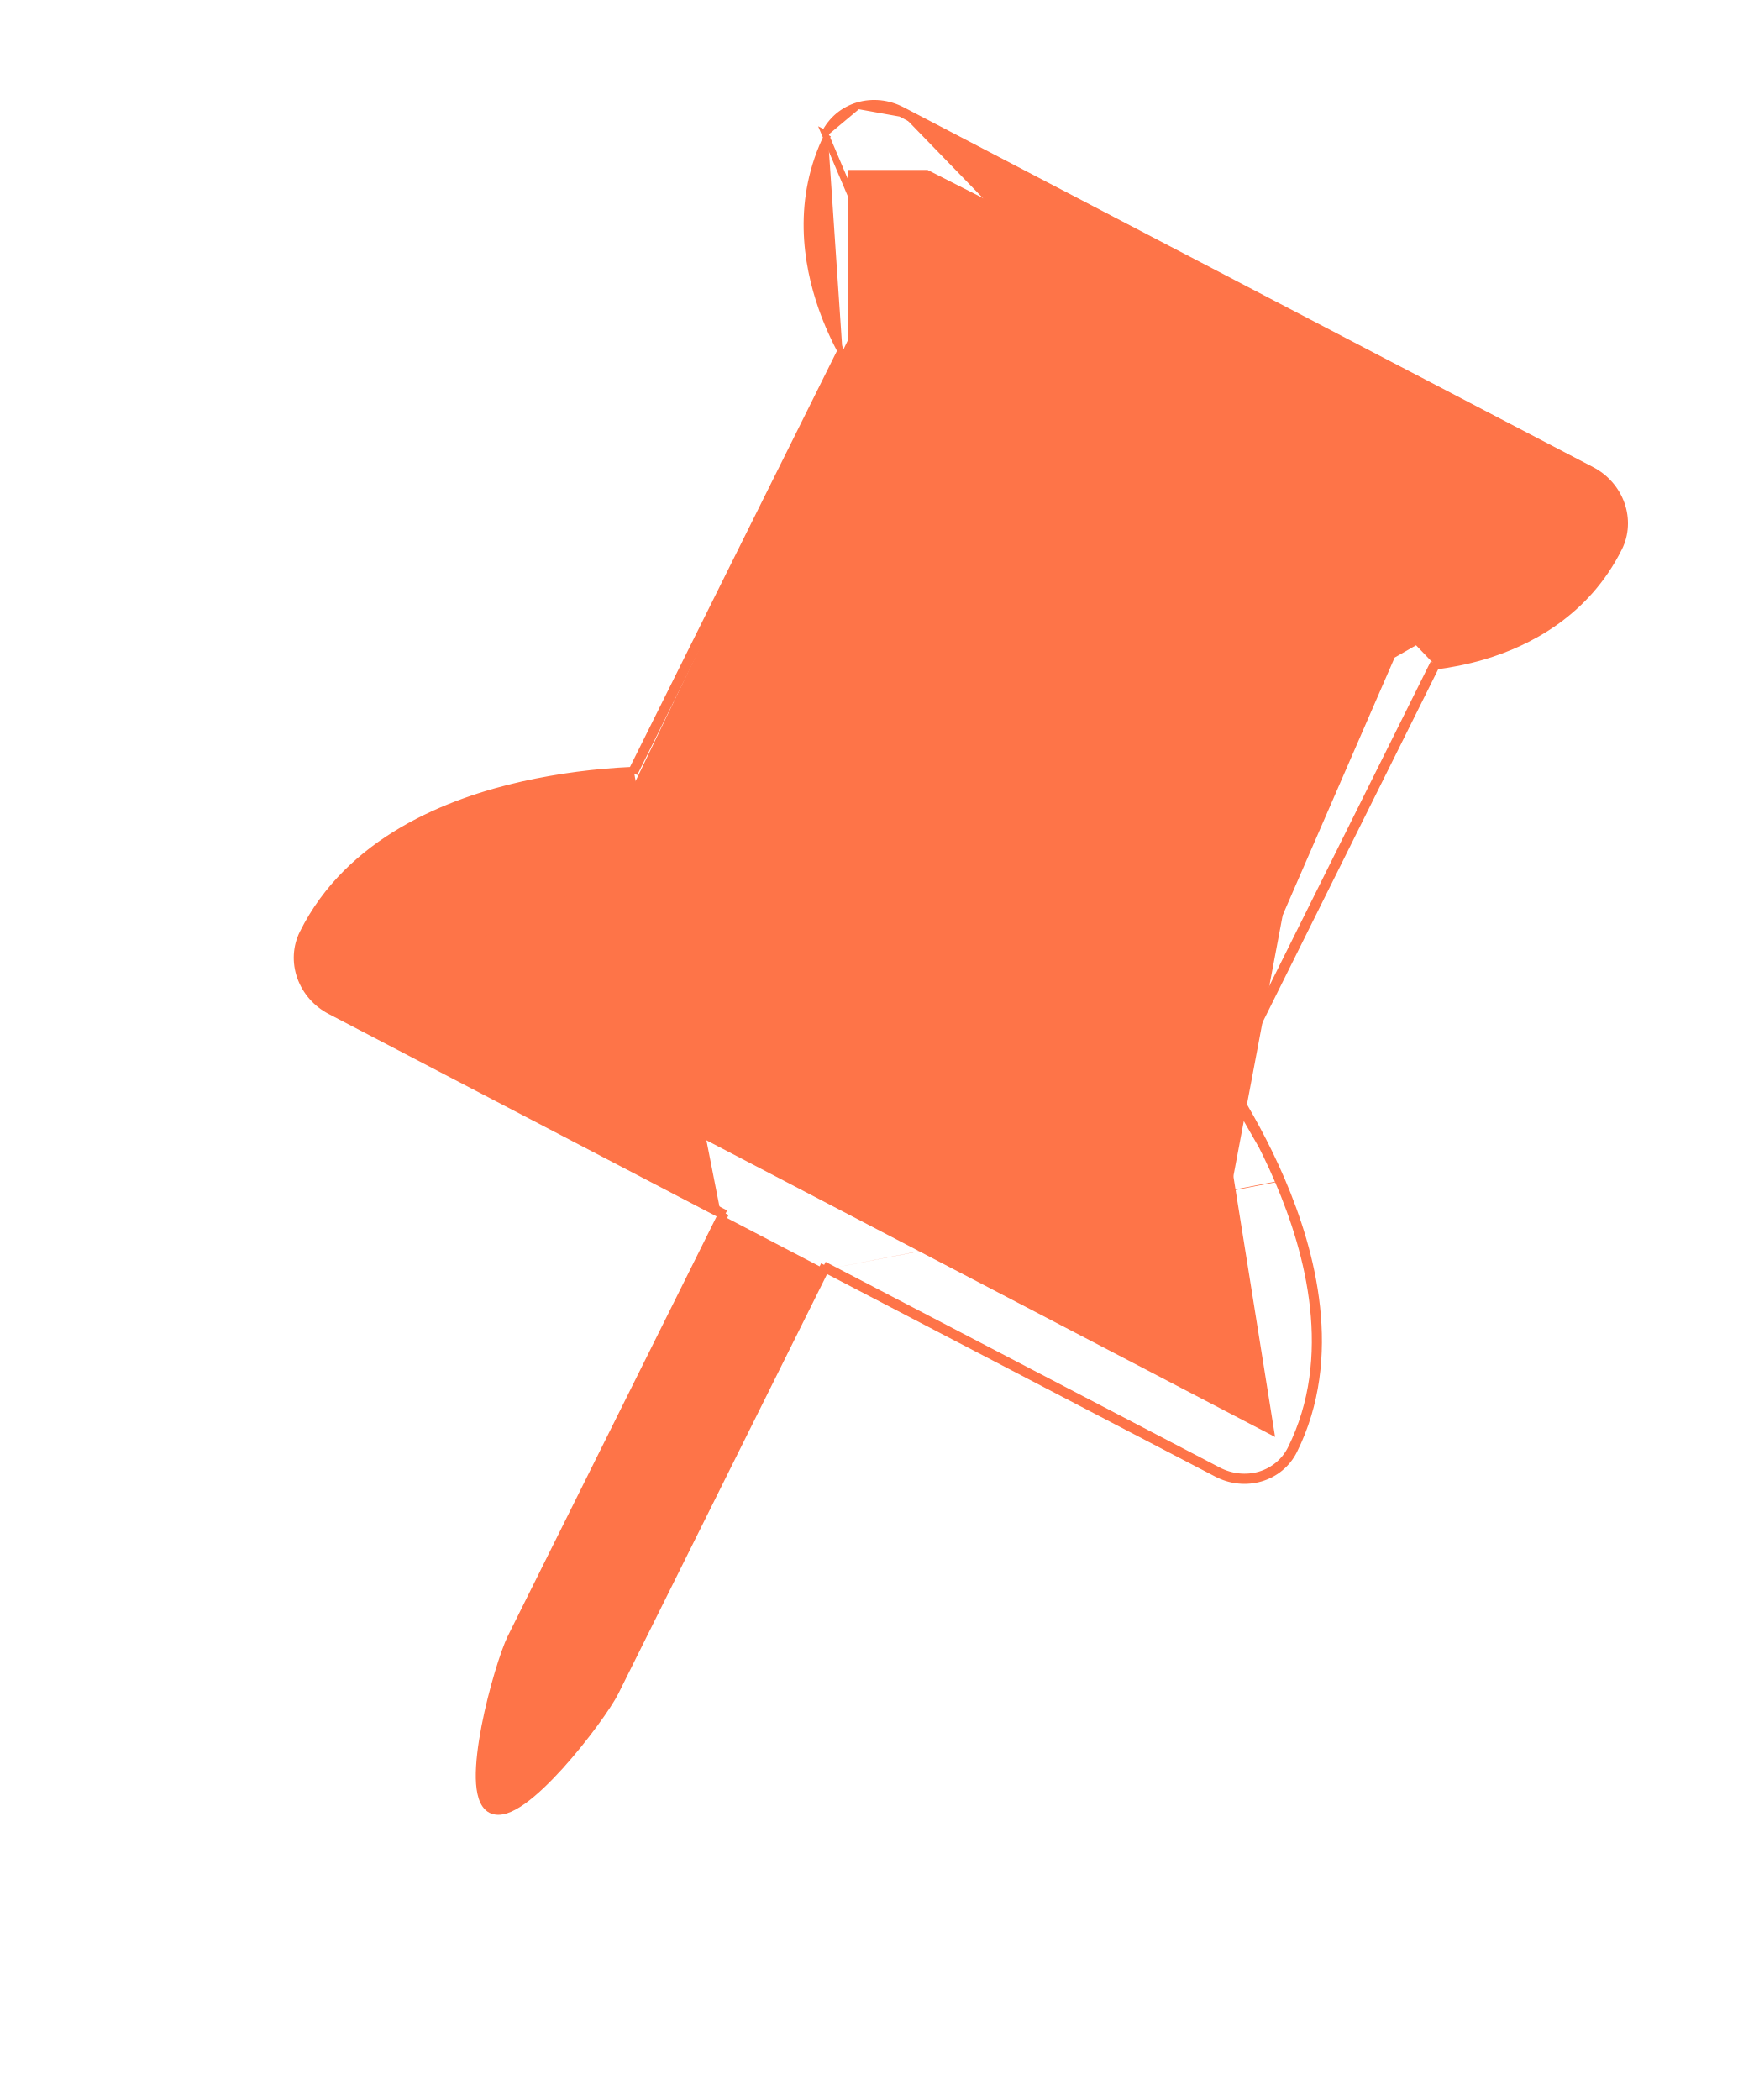
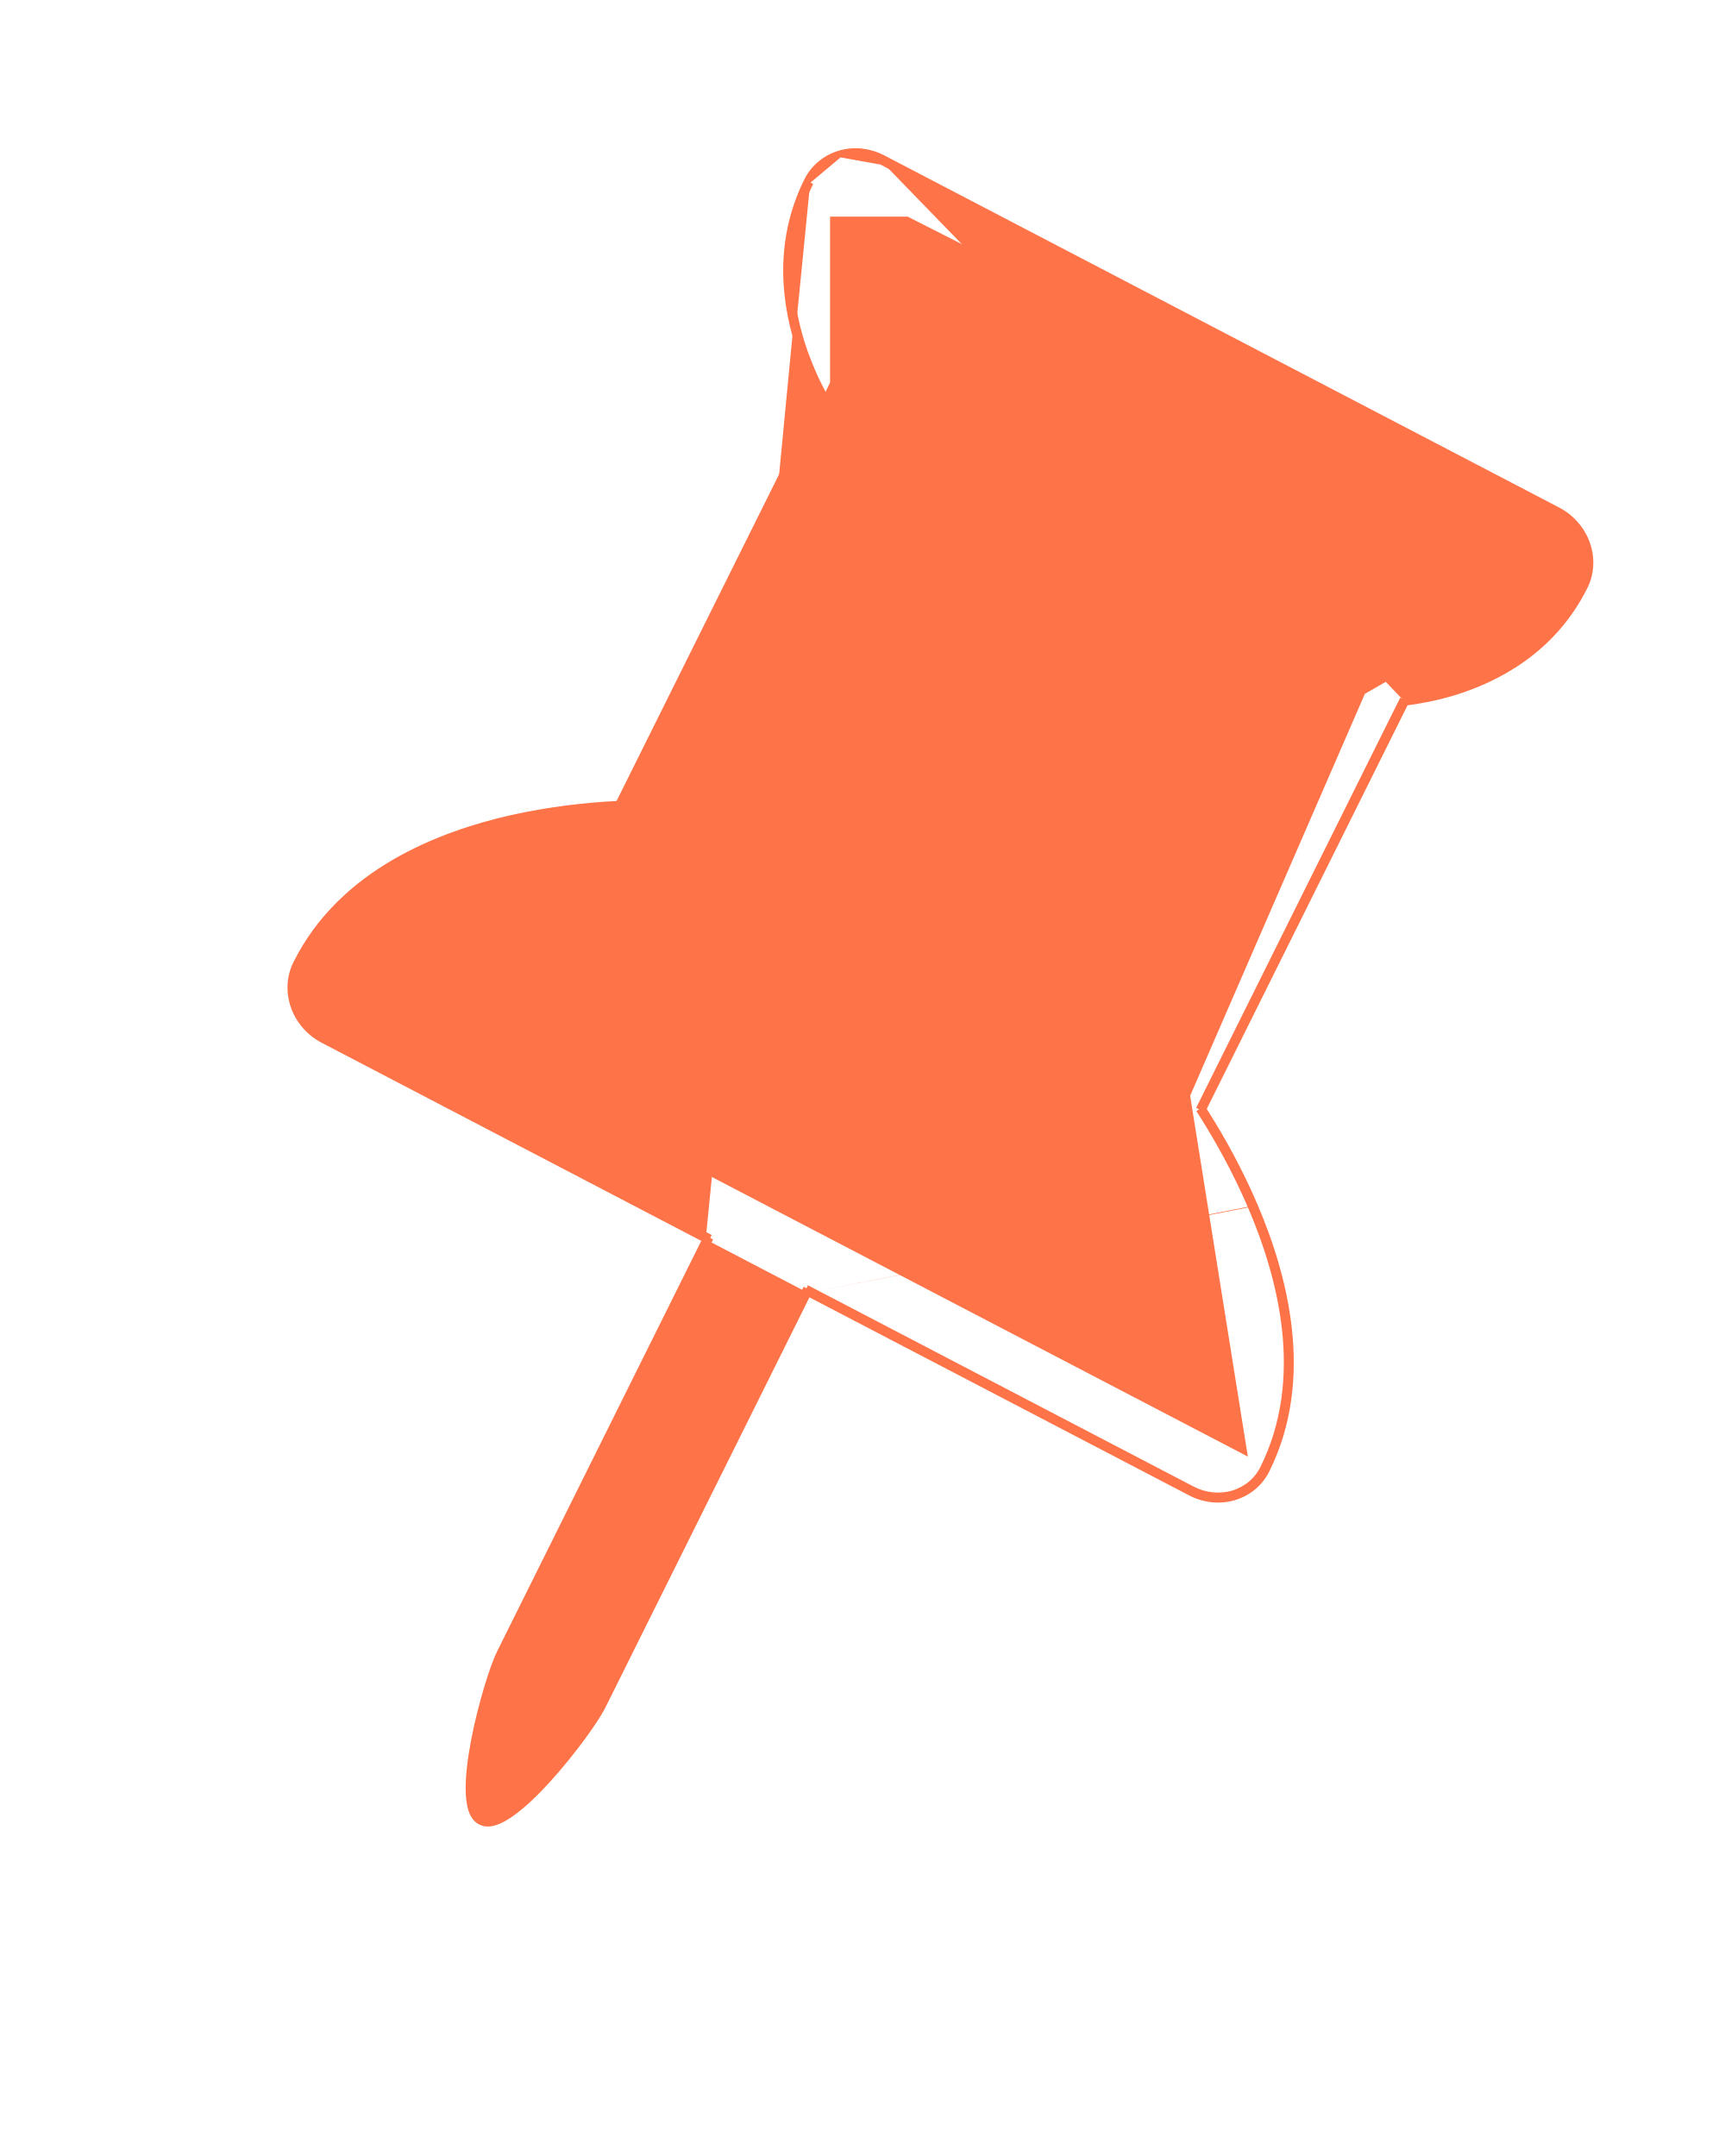
- <svg xmlns="http://www.w3.org/2000/svg" width="24" height="29" viewBox="0 0 24 29" fill="none">
-   <g id="Group 2609558">
-     <g id="Group 2609455">
-       <path id="Vector" d="M11.847 1.459L11.847 1.459C11.946 1.43 12.051 1.42 12.156 1.431C12.261 1.442 12.363 1.474 12.458 1.523M11.847 1.459L12.437 1.565M11.847 1.459C11.748 1.489 11.656 1.538 11.578 1.603C11.5 1.669 11.436 1.75 11.39 1.841M11.847 1.459L11.39 1.841M12.458 1.523C12.458 1.523 12.458 1.523 12.458 1.523L12.437 1.565M12.458 1.523L12.458 1.523L12.437 1.565M12.458 1.523L21.98 6.493C22.171 6.592 22.318 6.761 22.389 6.962C22.459 7.162 22.448 7.379 22.356 7.564C21.906 8.468 21.106 8.877 20.488 9.061L20.488 9.061C20.243 9.133 20.017 9.174 19.83 9.198M12.437 1.565L21.959 6.535C22.14 6.629 22.278 6.788 22.345 6.977C22.412 7.166 22.401 7.37 22.314 7.543C21.873 8.431 21.086 8.833 20.475 9.016C20.222 9.09 19.989 9.131 19.799 9.154M19.83 9.198L19.841 9.176L19.799 9.154M19.83 9.198C19.822 9.199 19.814 9.2 19.805 9.201L19.799 9.154M19.83 9.198L16.974 14.94M19.799 9.154L16.92 14.942M16.995 15.06C17.189 15.37 17.439 15.808 17.656 16.318M16.995 15.06L11.39 1.842L11.432 1.863M16.995 15.06L16.92 14.942M16.995 15.06L16.92 14.942M17.656 16.318C18.077 17.302 18.459 18.738 17.827 20.009C17.74 20.182 17.586 20.311 17.398 20.367C17.209 20.423 17.002 20.401 16.822 20.307L11.422 17.489L11.401 17.531M17.656 16.318L17.699 16.3M17.656 16.318L17.699 16.3M11.401 17.531L11.36 17.509L8.456 23.346C8.277 23.706 7.177 25.146 6.801 24.95C6.426 24.754 6.917 22.996 7.096 22.636L9.999 16.799L9.958 16.778M11.401 17.531L8.498 23.367C8.405 23.553 8.082 24.007 7.737 24.389C7.564 24.58 7.383 24.756 7.22 24.872C7.139 24.929 7.06 24.974 6.987 24.997C6.915 25.02 6.843 25.024 6.78 24.992C6.718 24.96 6.679 24.897 6.655 24.824C6.631 24.75 6.619 24.658 6.617 24.557C6.613 24.354 6.646 24.101 6.695 23.845C6.794 23.334 6.962 22.8 7.054 22.614L9.958 16.778M11.401 17.531L16.801 20.349C16.991 20.449 17.211 20.472 17.411 20.412C17.611 20.353 17.776 20.216 17.868 20.031C18.51 18.74 18.121 17.286 17.699 16.3M9.958 16.778L9.979 16.736L4.579 13.918C4.398 13.824 4.259 13.665 4.193 13.476C4.126 13.286 4.137 13.083 4.223 12.91C4.856 11.639 6.215 11.111 7.237 10.881C7.735 10.771 8.244 10.705 8.758 10.682M9.958 16.778L4.558 13.96C4.367 13.86 4.22 13.692 4.149 13.491C4.078 13.29 4.09 13.073 4.182 12.888C4.824 11.598 6.201 11.065 7.227 10.835L7.227 10.835C7.719 10.726 8.221 10.66 8.729 10.637M8.758 10.682L11.637 4.894M8.758 10.682L8.756 10.635C8.747 10.636 8.738 10.636 8.729 10.637M8.758 10.682L8.717 10.661L8.729 10.637M11.637 4.894C11.524 4.688 11.428 4.474 11.35 4.254C11.134 3.639 10.991 2.75 11.432 1.863M11.637 4.894L11.596 4.873L11.585 4.895M11.637 4.894L11.597 4.917C11.593 4.91 11.589 4.902 11.585 4.895M11.432 1.863L11.39 1.841M11.432 1.863L11.39 1.841M11.585 4.895L8.729 10.637M11.585 4.895L17.699 16.3M17.699 16.3L17.699 16.3M17.699 16.3C17.48 15.787 17.229 15.347 17.034 15.035L17.034 15.035L16.974 14.94M17.699 16.3L16.92 14.942M16.92 14.942L16.959 14.917L16.974 14.94M16.92 14.942L16.962 14.964L16.974 14.94M16.606 18.497L6.135 13.032C6.534 12.719 7.073 12.509 7.655 12.378C8.142 12.271 8.643 12.214 9.147 12.209L16.606 18.497ZM16.606 18.497C16.619 17.982 16.468 17.413 16.229 16.853C16.015 16.358 15.748 15.884 15.433 15.441L15.427 15.433L15.424 15.432L15.418 15.423C15.327 15.303 15.27 15.162 15.254 15.015C15.238 14.868 15.264 14.721 15.329 14.592M16.606 18.497L9.147 12.209L9.24 12.208L9.24 12.208L9.241 12.208L9.25 12.208L9.252 12.209L9.262 12.209C9.41 12.214 9.555 12.178 9.68 12.105C9.805 12.032 9.906 11.925 9.97 11.795L13.219 5.264C13.283 5.135 13.309 4.99 13.293 4.843C13.278 4.697 13.222 4.557 13.132 4.437L13.132 4.437L13.13 4.435C12.999 4.242 12.894 4.034 12.816 3.816L12.816 3.816C12.769 3.684 12.734 3.547 12.714 3.408L20.341 7.388C20.22 7.454 20.09 7.504 19.958 7.543C19.752 7.604 19.537 7.639 19.318 7.646C19.165 7.635 19.013 7.668 18.882 7.741C18.75 7.815 18.644 7.926 18.578 8.061M18.578 8.061L18.578 8.061L18.619 8.082L18.578 8.061ZM18.578 8.061L15.329 14.592M15.329 14.592L15.329 14.592L15.37 14.614L15.329 14.592Z" fill="#FE7448" stroke="#FE7448" stroke-width="0.093" />
-       <path id="Vector 50" d="M21.474 7.268L12.697 2.814H12.181V4.794L9.083 11.227L5.5 13L17 19L16.311 14.692L18.892 8.753L21.474 7.268Z" fill="#FE7448" stroke="#FE7448" stroke-width="0.934" />
-     </g>
-   </g>
+ <svg xmlns="http://www.w3.org/2000/svg" width="20" height="25" viewBox="0 0 20 25" fill="none">
+   <path d="M9.735 1.784L9.735 1.784C9.817 1.76 9.903 1.752 9.989 1.761C10.075 1.771 10.159 1.796 10.237 1.837M9.735 1.784L10.22 1.871M9.735 1.784C9.653 1.809 9.578 1.849 9.514 1.903C9.449 1.957 9.397 2.023 9.36 2.098M9.735 1.784L9.36 2.098M10.237 1.837C10.237 1.837 10.237 1.837 10.237 1.837L10.22 1.871M10.237 1.837L10.237 1.837L10.22 1.871M10.237 1.837L18.061 5.92C18.218 6.002 18.339 6.141 18.397 6.306C18.455 6.471 18.446 6.649 18.37 6.801C18 7.544 17.343 7.879 16.835 8.031L16.835 8.031C16.634 8.09 16.448 8.124 16.294 8.143M10.22 1.871L18.044 5.955C18.192 6.032 18.306 6.163 18.361 6.318C18.416 6.474 18.407 6.641 18.336 6.783C17.973 7.513 17.327 7.844 16.824 7.994C16.617 8.054 16.425 8.088 16.269 8.107M16.294 8.143L16.303 8.125L16.269 8.107M16.294 8.143L13.947 12.861M16.294 8.143C16.288 8.144 16.281 8.145 16.274 8.146L16.269 8.107M16.269 8.107L13.903 12.863M14.508 13.994C14.329 13.575 14.124 13.215 13.965 12.96L13.903 12.863M14.508 13.994C14.854 14.802 15.168 15.982 14.648 17.027C14.578 17.169 14.451 17.275 14.296 17.321C14.141 17.367 13.971 17.349 13.822 17.272L9.385 14.956L9.368 14.991M14.508 13.994L14.543 13.979C14.543 13.979 14.543 13.979 14.543 13.979M14.508 13.994L14.543 13.979M9.368 14.991L9.334 14.973L6.949 19.769C6.801 20.065 5.897 21.248 5.589 21.087C5.28 20.926 5.683 19.482 5.831 19.185L8.216 14.389L8.182 14.372M9.368 14.991L6.983 19.786C6.907 19.939 6.641 20.312 6.357 20.626C6.215 20.783 6.066 20.927 5.933 21.022C5.866 21.07 5.801 21.106 5.742 21.126C5.682 21.145 5.623 21.148 5.572 21.121C5.521 21.095 5.488 21.044 5.468 20.983C5.449 20.922 5.439 20.847 5.438 20.764C5.434 20.597 5.461 20.389 5.501 20.179C5.582 19.759 5.721 19.32 5.797 19.168L8.182 14.372M9.368 14.991L13.805 17.306C13.962 17.388 14.142 17.407 14.307 17.358C14.472 17.309 14.607 17.197 14.682 17.045C15.21 15.984 14.89 14.789 14.543 13.979M8.182 14.372L8.2 14.337L3.762 12.021C3.614 11.944 3.5 11.813 3.445 11.658C3.391 11.503 3.4 11.335 3.471 11.193C3.99 10.149 5.107 9.715 5.947 9.526C6.356 9.436 6.774 9.381 7.197 9.363L9.563 4.607C9.469 4.438 9.39 4.261 9.326 4.081C9.149 3.576 9.031 2.845 9.394 2.116M8.182 14.372L3.745 12.056C3.589 11.974 3.468 11.836 3.41 11.671C3.351 11.506 3.361 11.327 3.436 11.175C3.964 10.115 5.096 9.678 5.938 9.488L5.939 9.488C6.343 9.399 6.756 9.345 7.173 9.325L9.52 4.607C9.43 4.442 9.353 4.27 9.29 4.093L9.29 4.093C9.111 3.583 8.991 2.84 9.36 2.098M9.394 2.116L9.36 2.098C9.36 2.098 9.36 2.098 9.36 2.098M9.394 2.116L9.36 2.098M9.394 2.116L9.36 2.098M14.543 13.979C14.363 13.558 14.157 13.196 13.997 12.94L13.997 12.94L13.947 12.861M13.947 12.861L13.935 12.843L13.903 12.863M13.947 12.861L13.938 12.881L13.903 12.863M16.411 6.821L16.4 6.784C16.508 6.752 16.615 6.711 16.715 6.656L10.447 3.385C10.464 3.5 10.492 3.613 10.531 3.721L10.531 3.721C10.595 3.9 10.682 4.071 10.789 4.23L10.79 4.231L10.79 4.231C10.864 4.33 10.911 4.445 10.923 4.565C10.936 4.685 10.915 4.805 10.863 4.911L8.193 10.278C8.14 10.384 8.057 10.472 7.954 10.532C7.851 10.592 7.732 10.621 7.611 10.617L7.602 10.617L7.601 10.616L7.594 10.617L7.593 10.617L7.593 10.617L7.517 10.617L16.756 6.678C16.647 6.74 16.529 6.786 16.411 6.821ZM16.411 6.821C16.237 6.872 16.057 6.901 15.874 6.907M16.411 6.821L16.4 6.784C16.23 6.834 16.053 6.862 15.874 6.868M15.874 6.907L15.876 6.868C15.876 6.868 15.875 6.868 15.874 6.868M15.874 6.907C15.754 6.898 15.636 6.923 15.534 6.98C15.432 7.037 15.351 7.122 15.3 7.226M15.874 6.907L15.3 7.226M15.874 6.868C15.748 6.859 15.623 6.886 15.516 6.946C15.407 7.007 15.32 7.098 15.265 7.209M15.874 6.868L15.265 7.209M15.265 7.209C15.265 7.209 15.265 7.209 15.265 7.209L15.265 7.209ZM12.63 12.593L15.3 7.226M12.63 12.593L12.596 12.575M12.63 12.593C12.58 12.693 12.56 12.806 12.572 12.919C12.585 13.033 12.629 13.142 12.699 13.235L12.596 12.575M12.63 12.593L12.596 12.576L12.596 12.575M15.3 7.226L12.674 13.266L12.669 13.259C12.594 13.16 12.547 13.044 12.534 12.923C12.521 12.802 12.543 12.682 12.596 12.575M13.646 15.784L5.041 11.294C5.369 11.036 5.812 10.864 6.29 10.757C6.691 10.668 7.102 10.622 7.517 10.617L13.646 15.784ZM16.755 6.634L10.441 3.339L16.755 6.634ZM10.406 3.364C10.422 3.49 10.453 3.615 10.496 3.734L10.406 3.364Z" fill="#FE7448" stroke="#FE7448" stroke-width="0.077" />
+   <path d="M17.644 6.556L10.432 2.896H10.008V4.523L7.462 9.809L4.518 11.266L13.968 16.196L13.402 12.656L15.523 7.776L17.644 6.556Z" fill="#FE7448" stroke="#FE7448" stroke-width="0.768" />
</svg>
